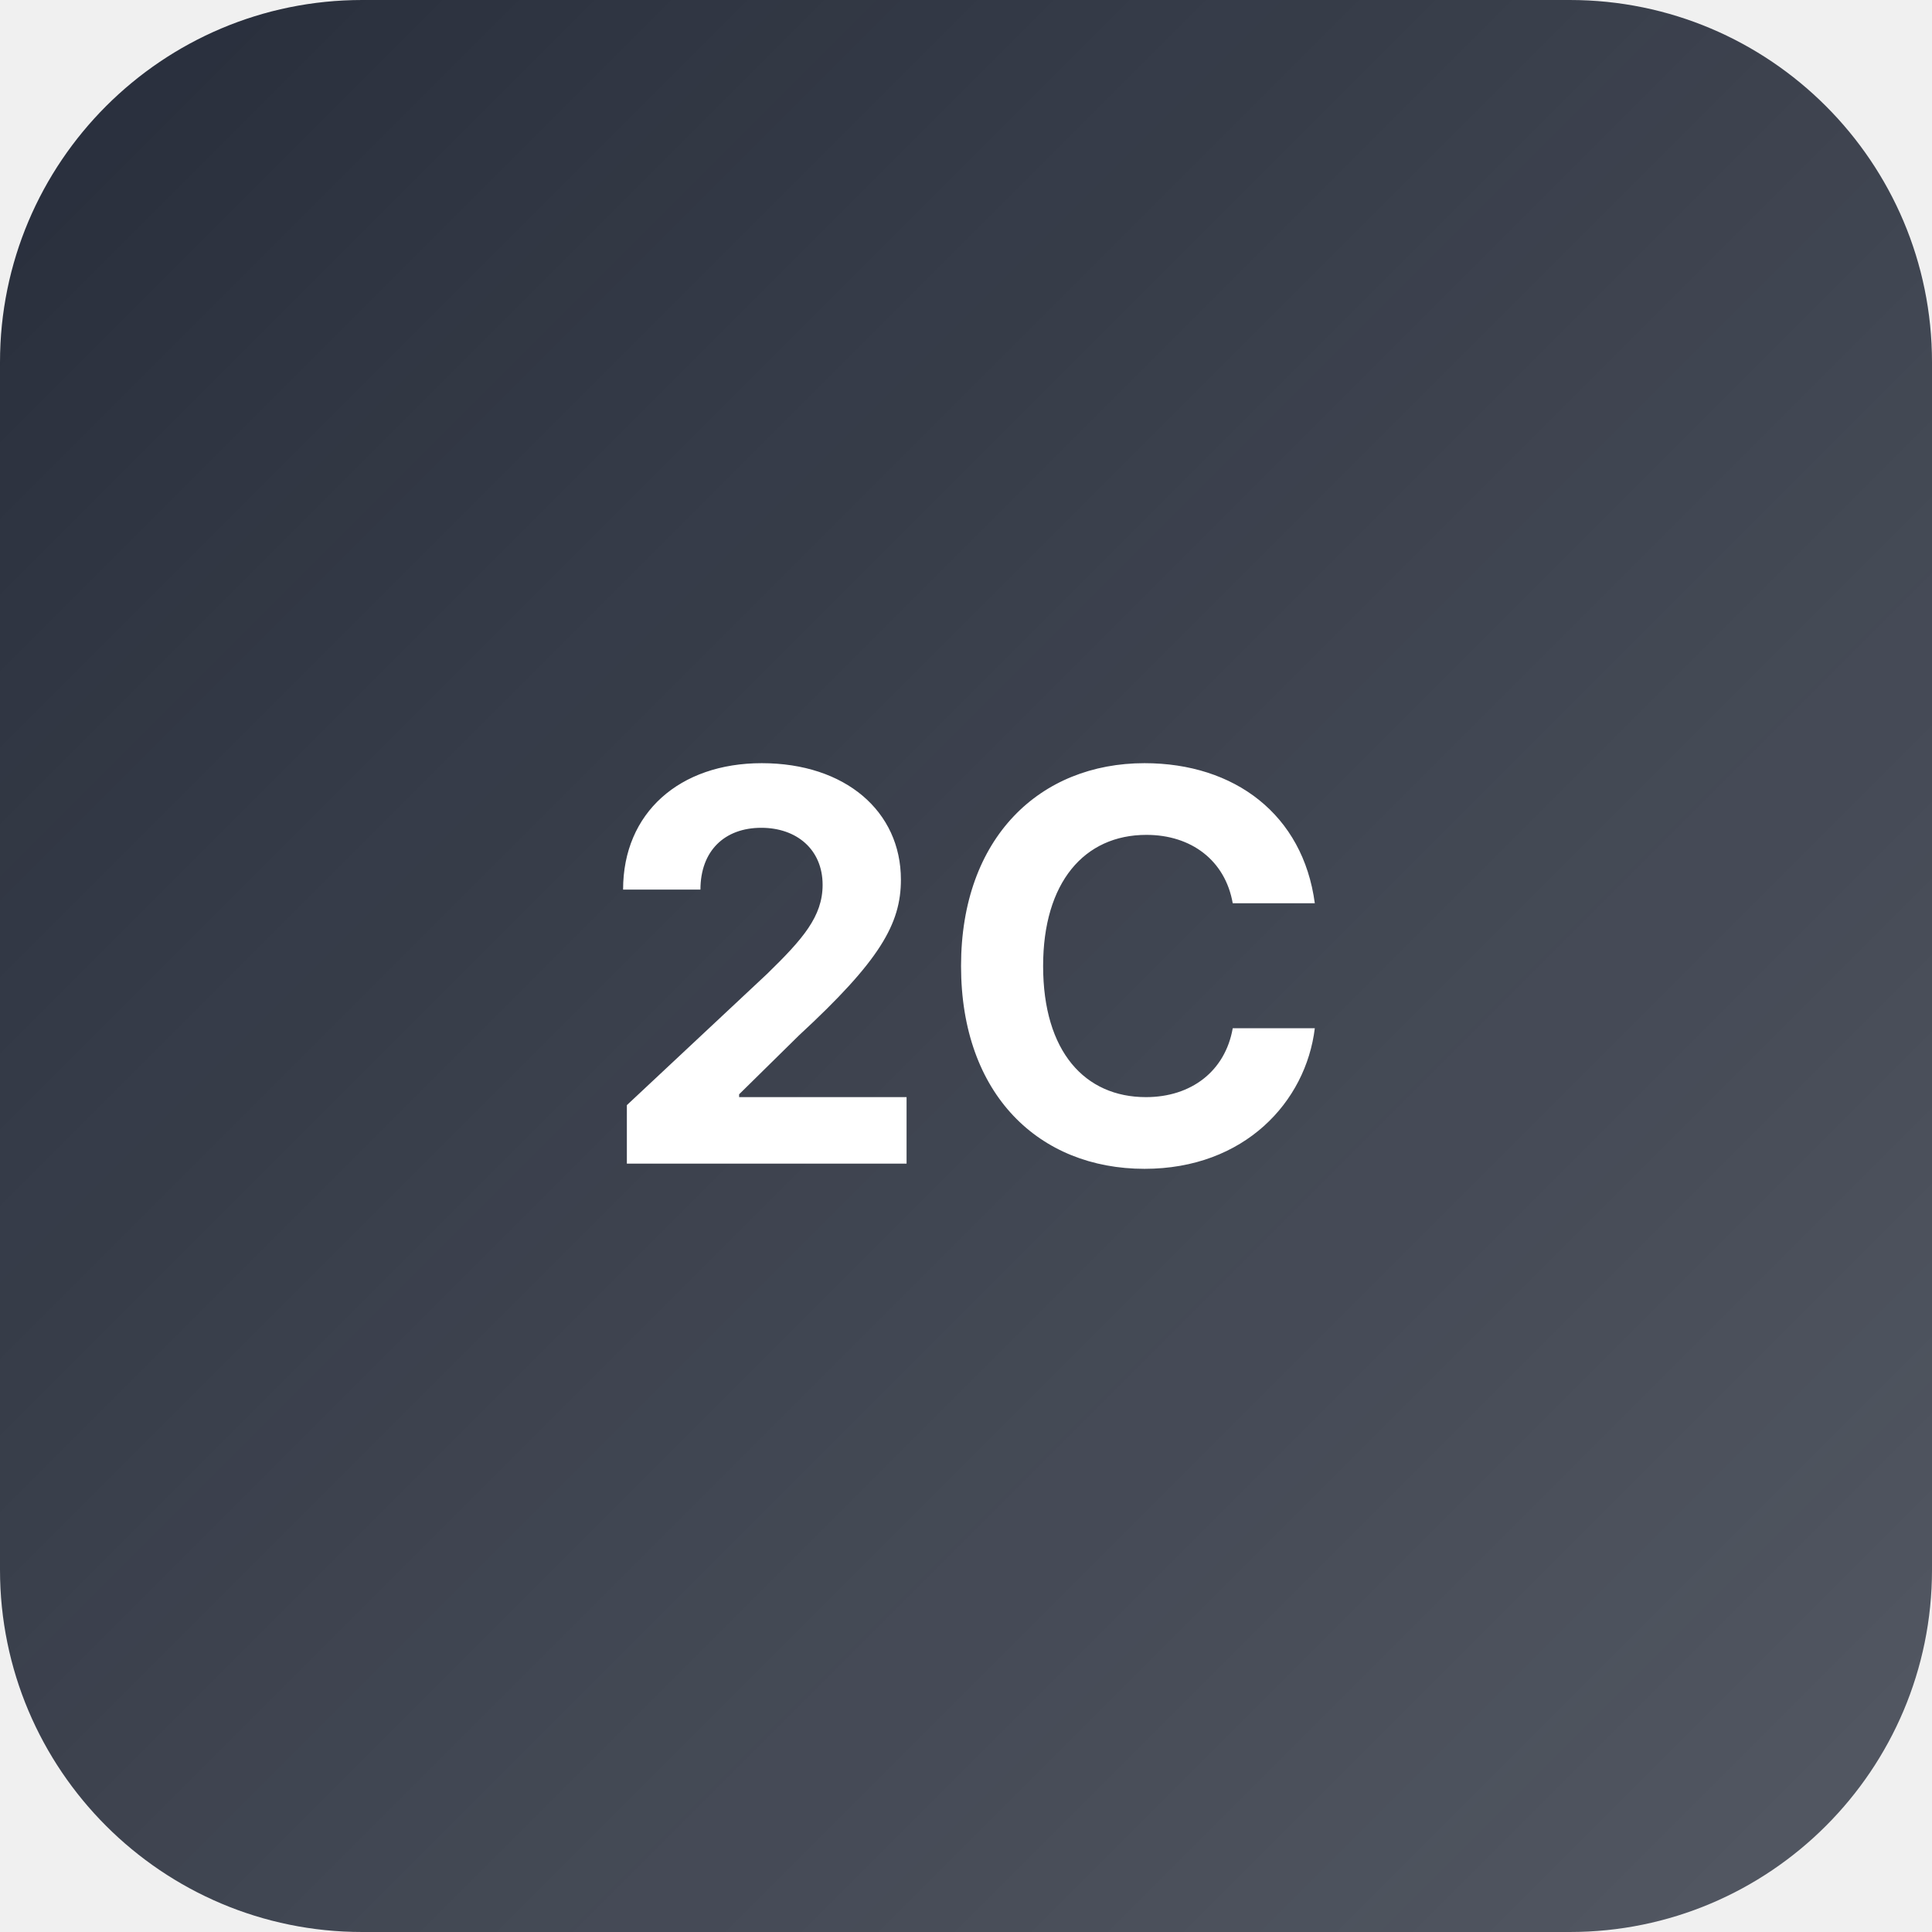
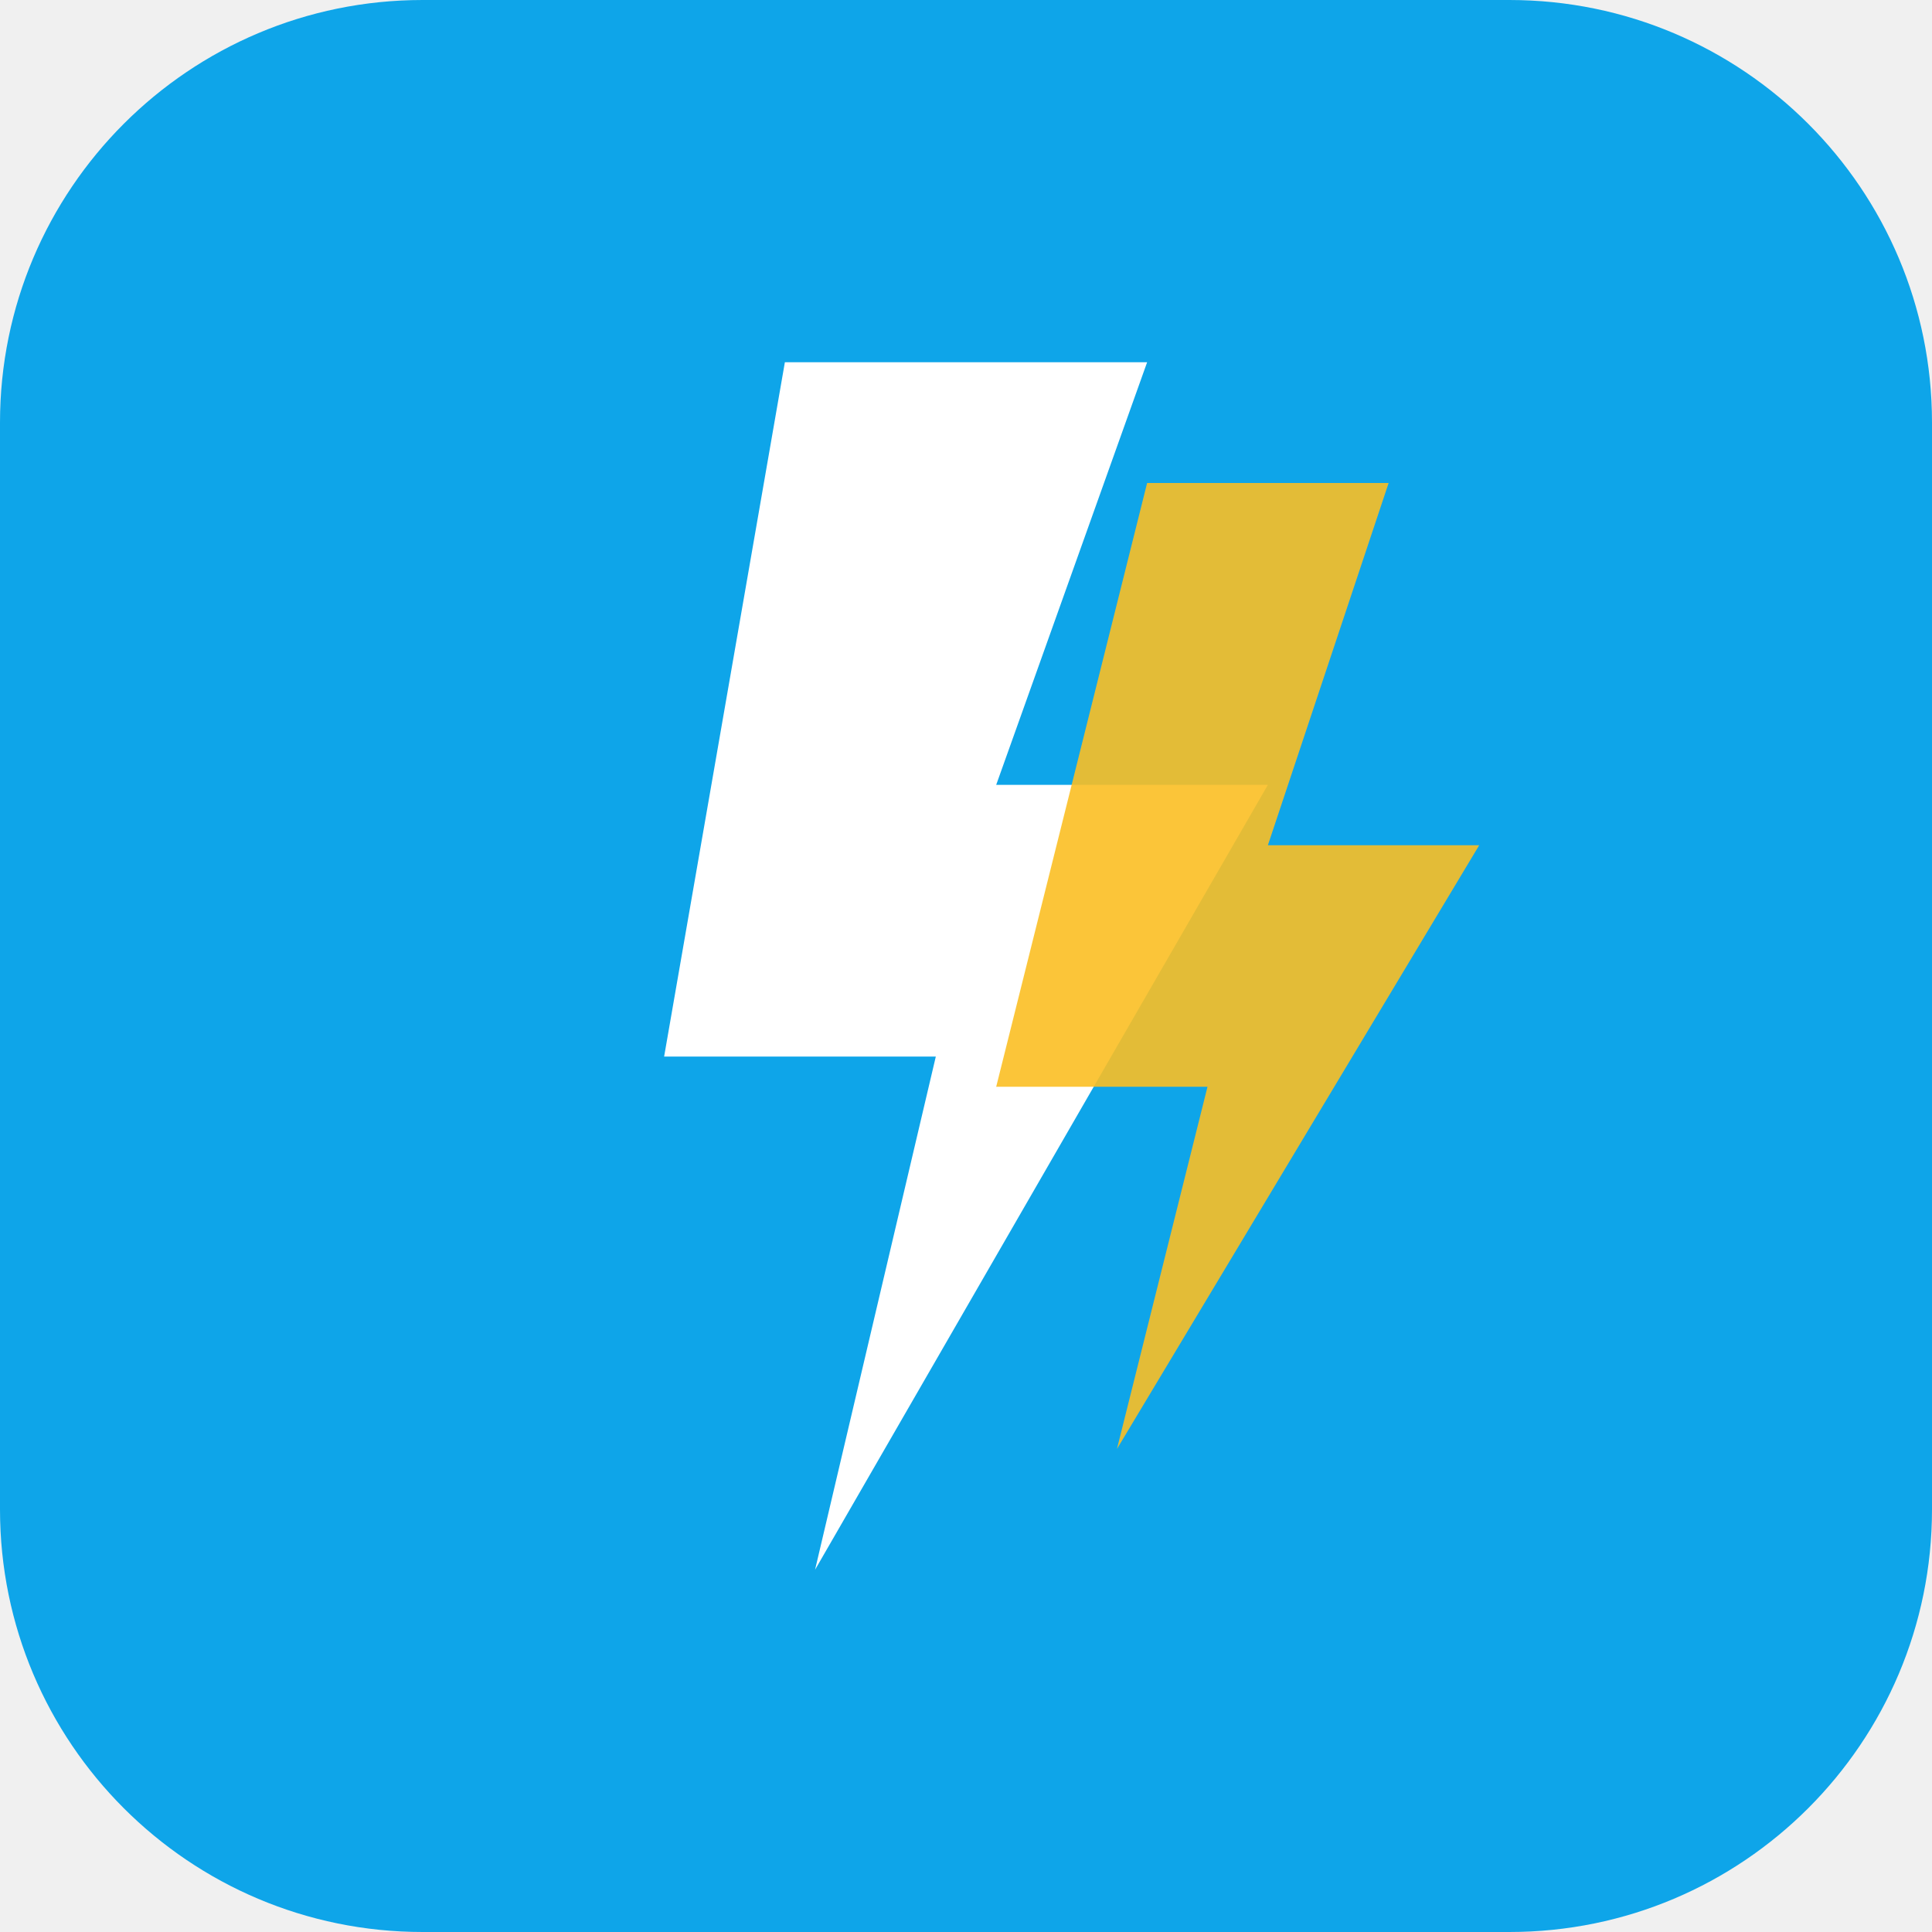
- <svg xmlns="http://www.w3.org/2000/svg" viewBox="0 0 64 64" width="64" height="64">
-   <defs>
-     <linearGradient id="grad-2chargers" x1="0%" y1="0%" x2="100%" y2="100%">
-       <stop offset="0%" stop-color="#111827" stop-opacity="0.9" />
-       <stop offset="100%" stop-color="#111827" stop-opacity="0.7" />
-     </linearGradient>
-   </defs>
-   <rect rx="12" ry="12" width="64" height="64" fill="url(#grad-2chargers)" />
-   <text x="50%" y="50%" fill="#fff" font-family="'Inter', sans-serif" font-size="18" font-weight="700" text-anchor="middle" dominant-baseline="central">2C</text>
+ <svg xmlns="http://www.w3.org/2000/svg" viewBox="0 0 64 64" role="img" aria-label="2Chargers logo">
+   <rect width="64" height="64" rx="14" fill="#0EA5E9" />
+   <path d="M26 12h12l-5 14h9l-15 26 4-17h-9l4-23Z" fill="#fff" />
+   <path d="M38 16h8l-4 12h7l-12 20 3-12h-7l5-20Z" fill="#FBBF24" opacity="0.9" />
</svg>
